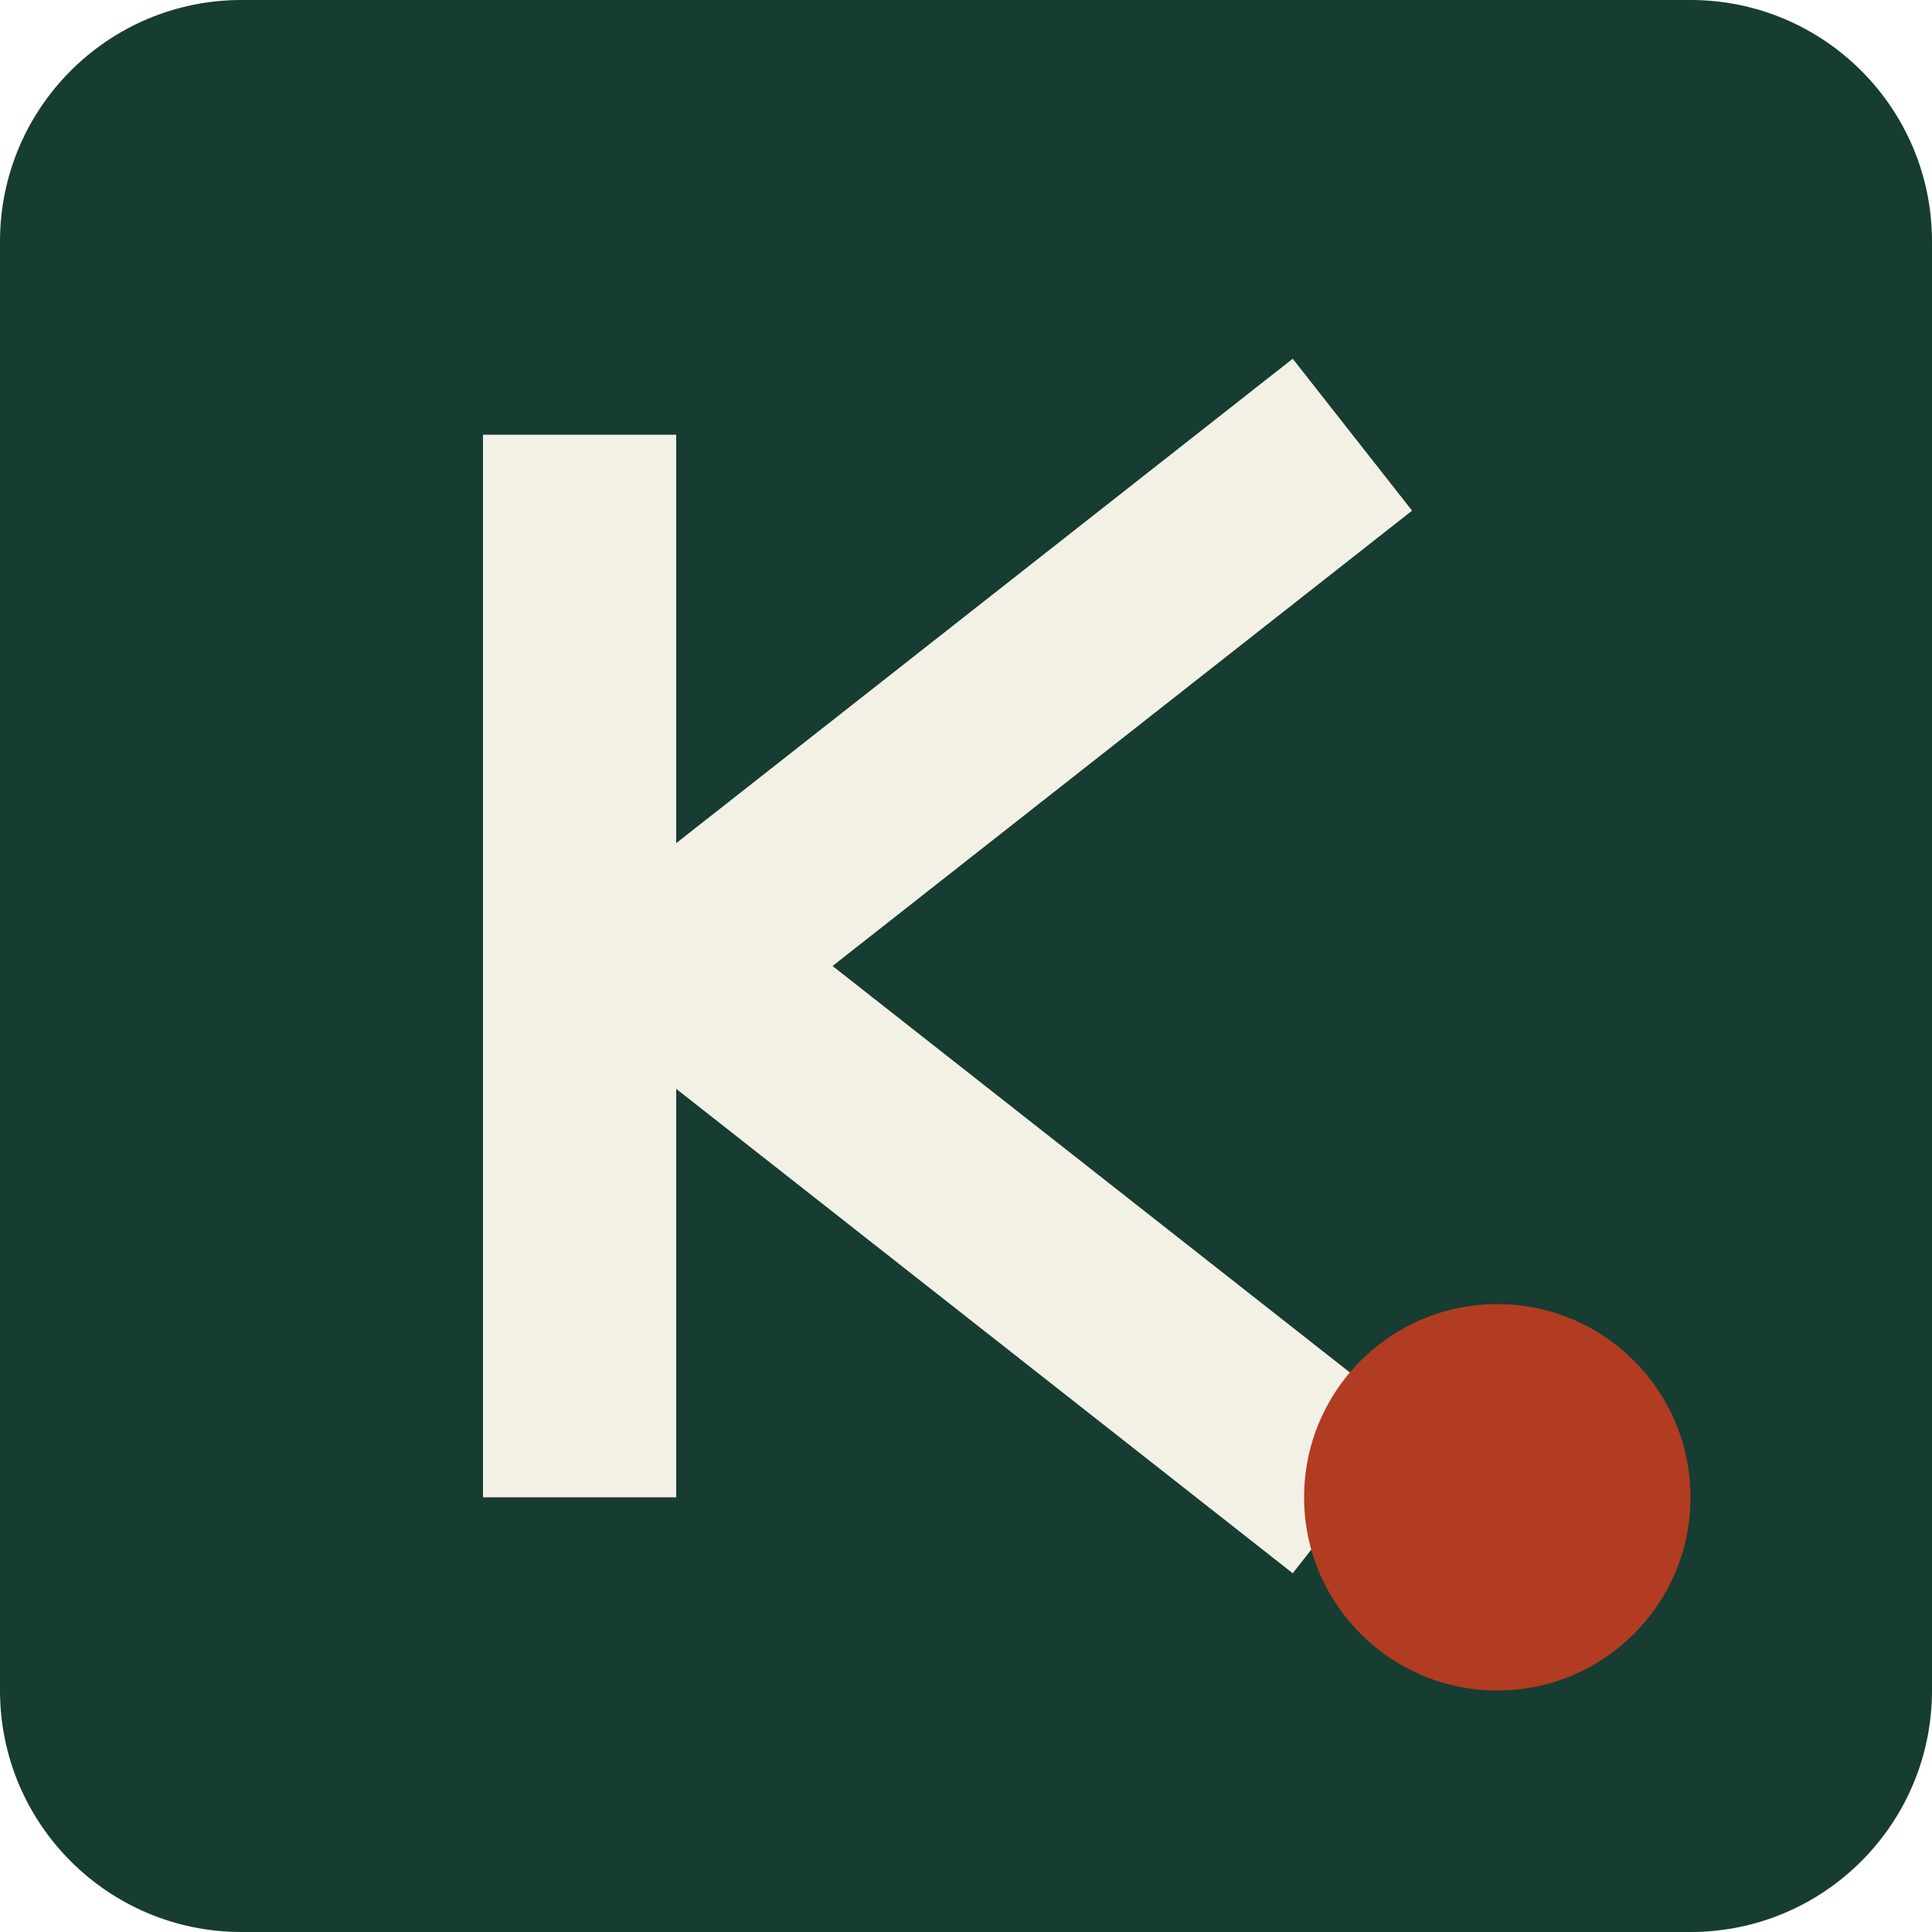
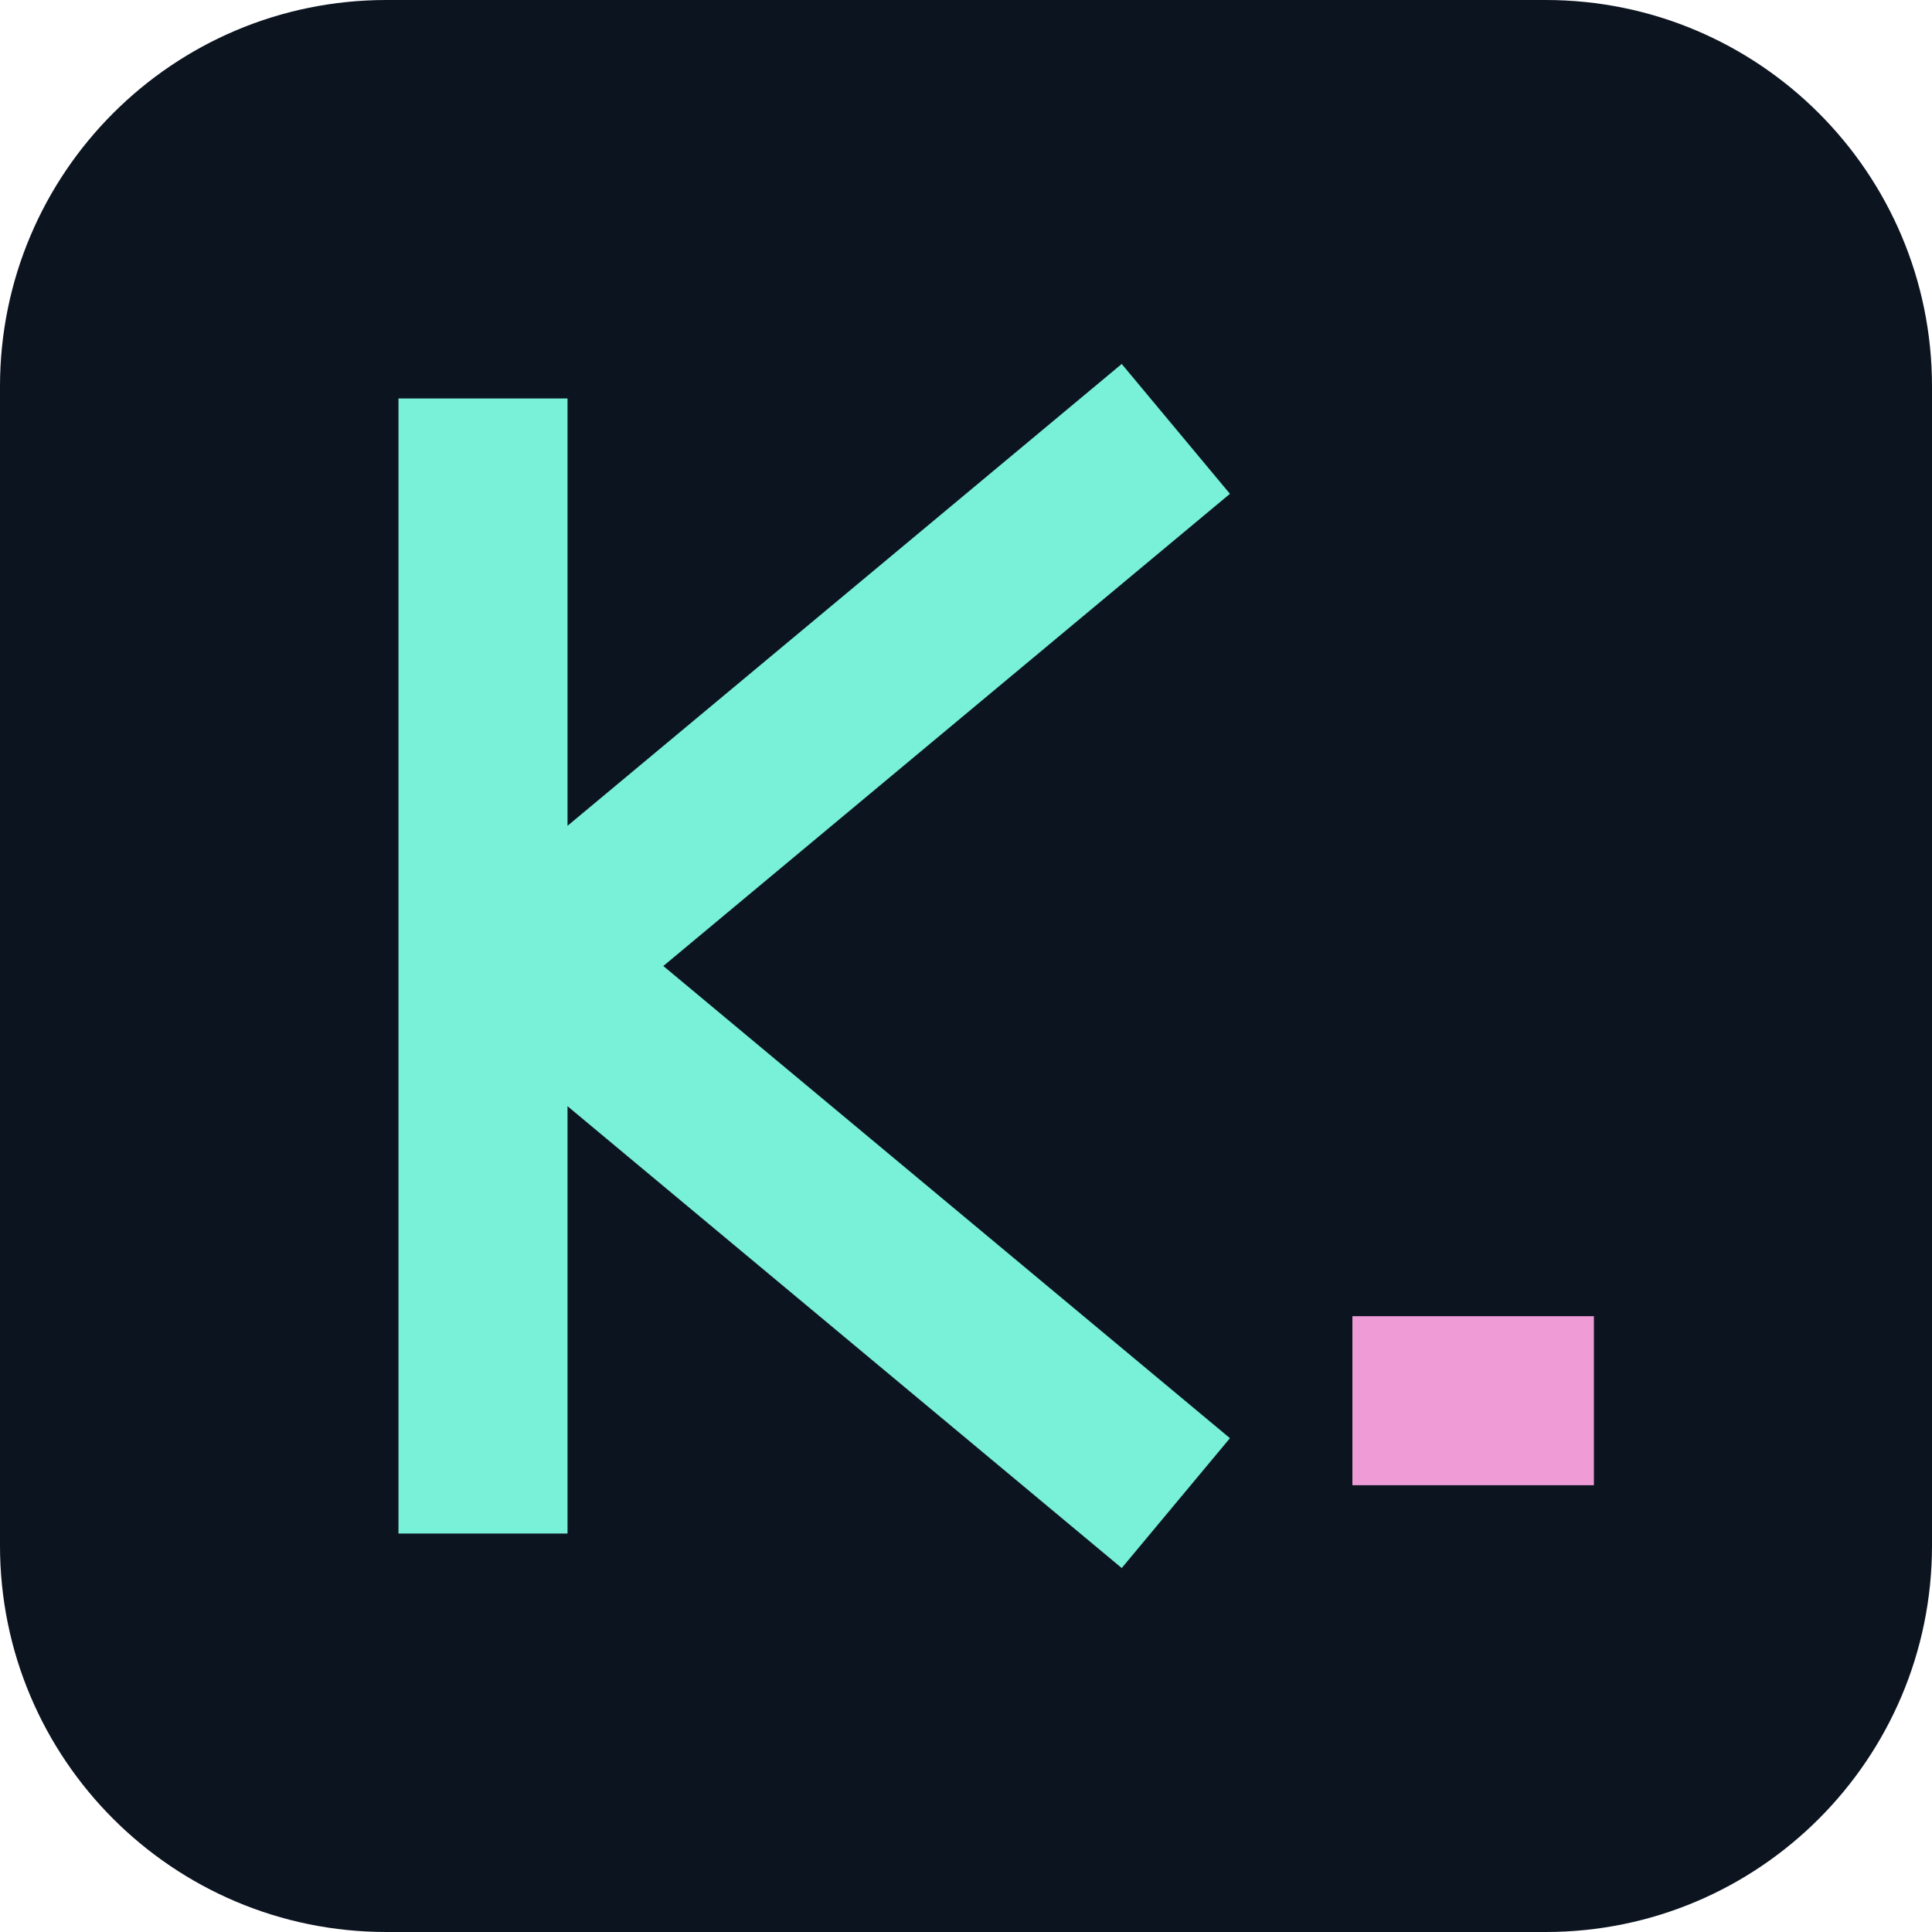
<svg xmlns="http://www.w3.org/2000/svg" viewBox="0 0 40 40">
-   <rect width="40" height="40" rx="5" fill="#173c32" />
-   <path d="M12 9v22m2-11L28 9M14 20l14 11" stroke="#f3f0e5" stroke-width="4" fill="none" />
-   <circle cx="31" cy="31" r="4" fill="#b13c21" />
+   <rect width="40" height="40" rx="8" fill="#0c1420" />
+   <path d="M10 10v20m1-10 12-10M11 20l12 10" stroke="#78f1d8" stroke-width="3.5" stroke-linecap="square" fill="none" />
+   <path d="M28 29h5" stroke="#ef9bd5" stroke-width="3.5" />
</svg>
